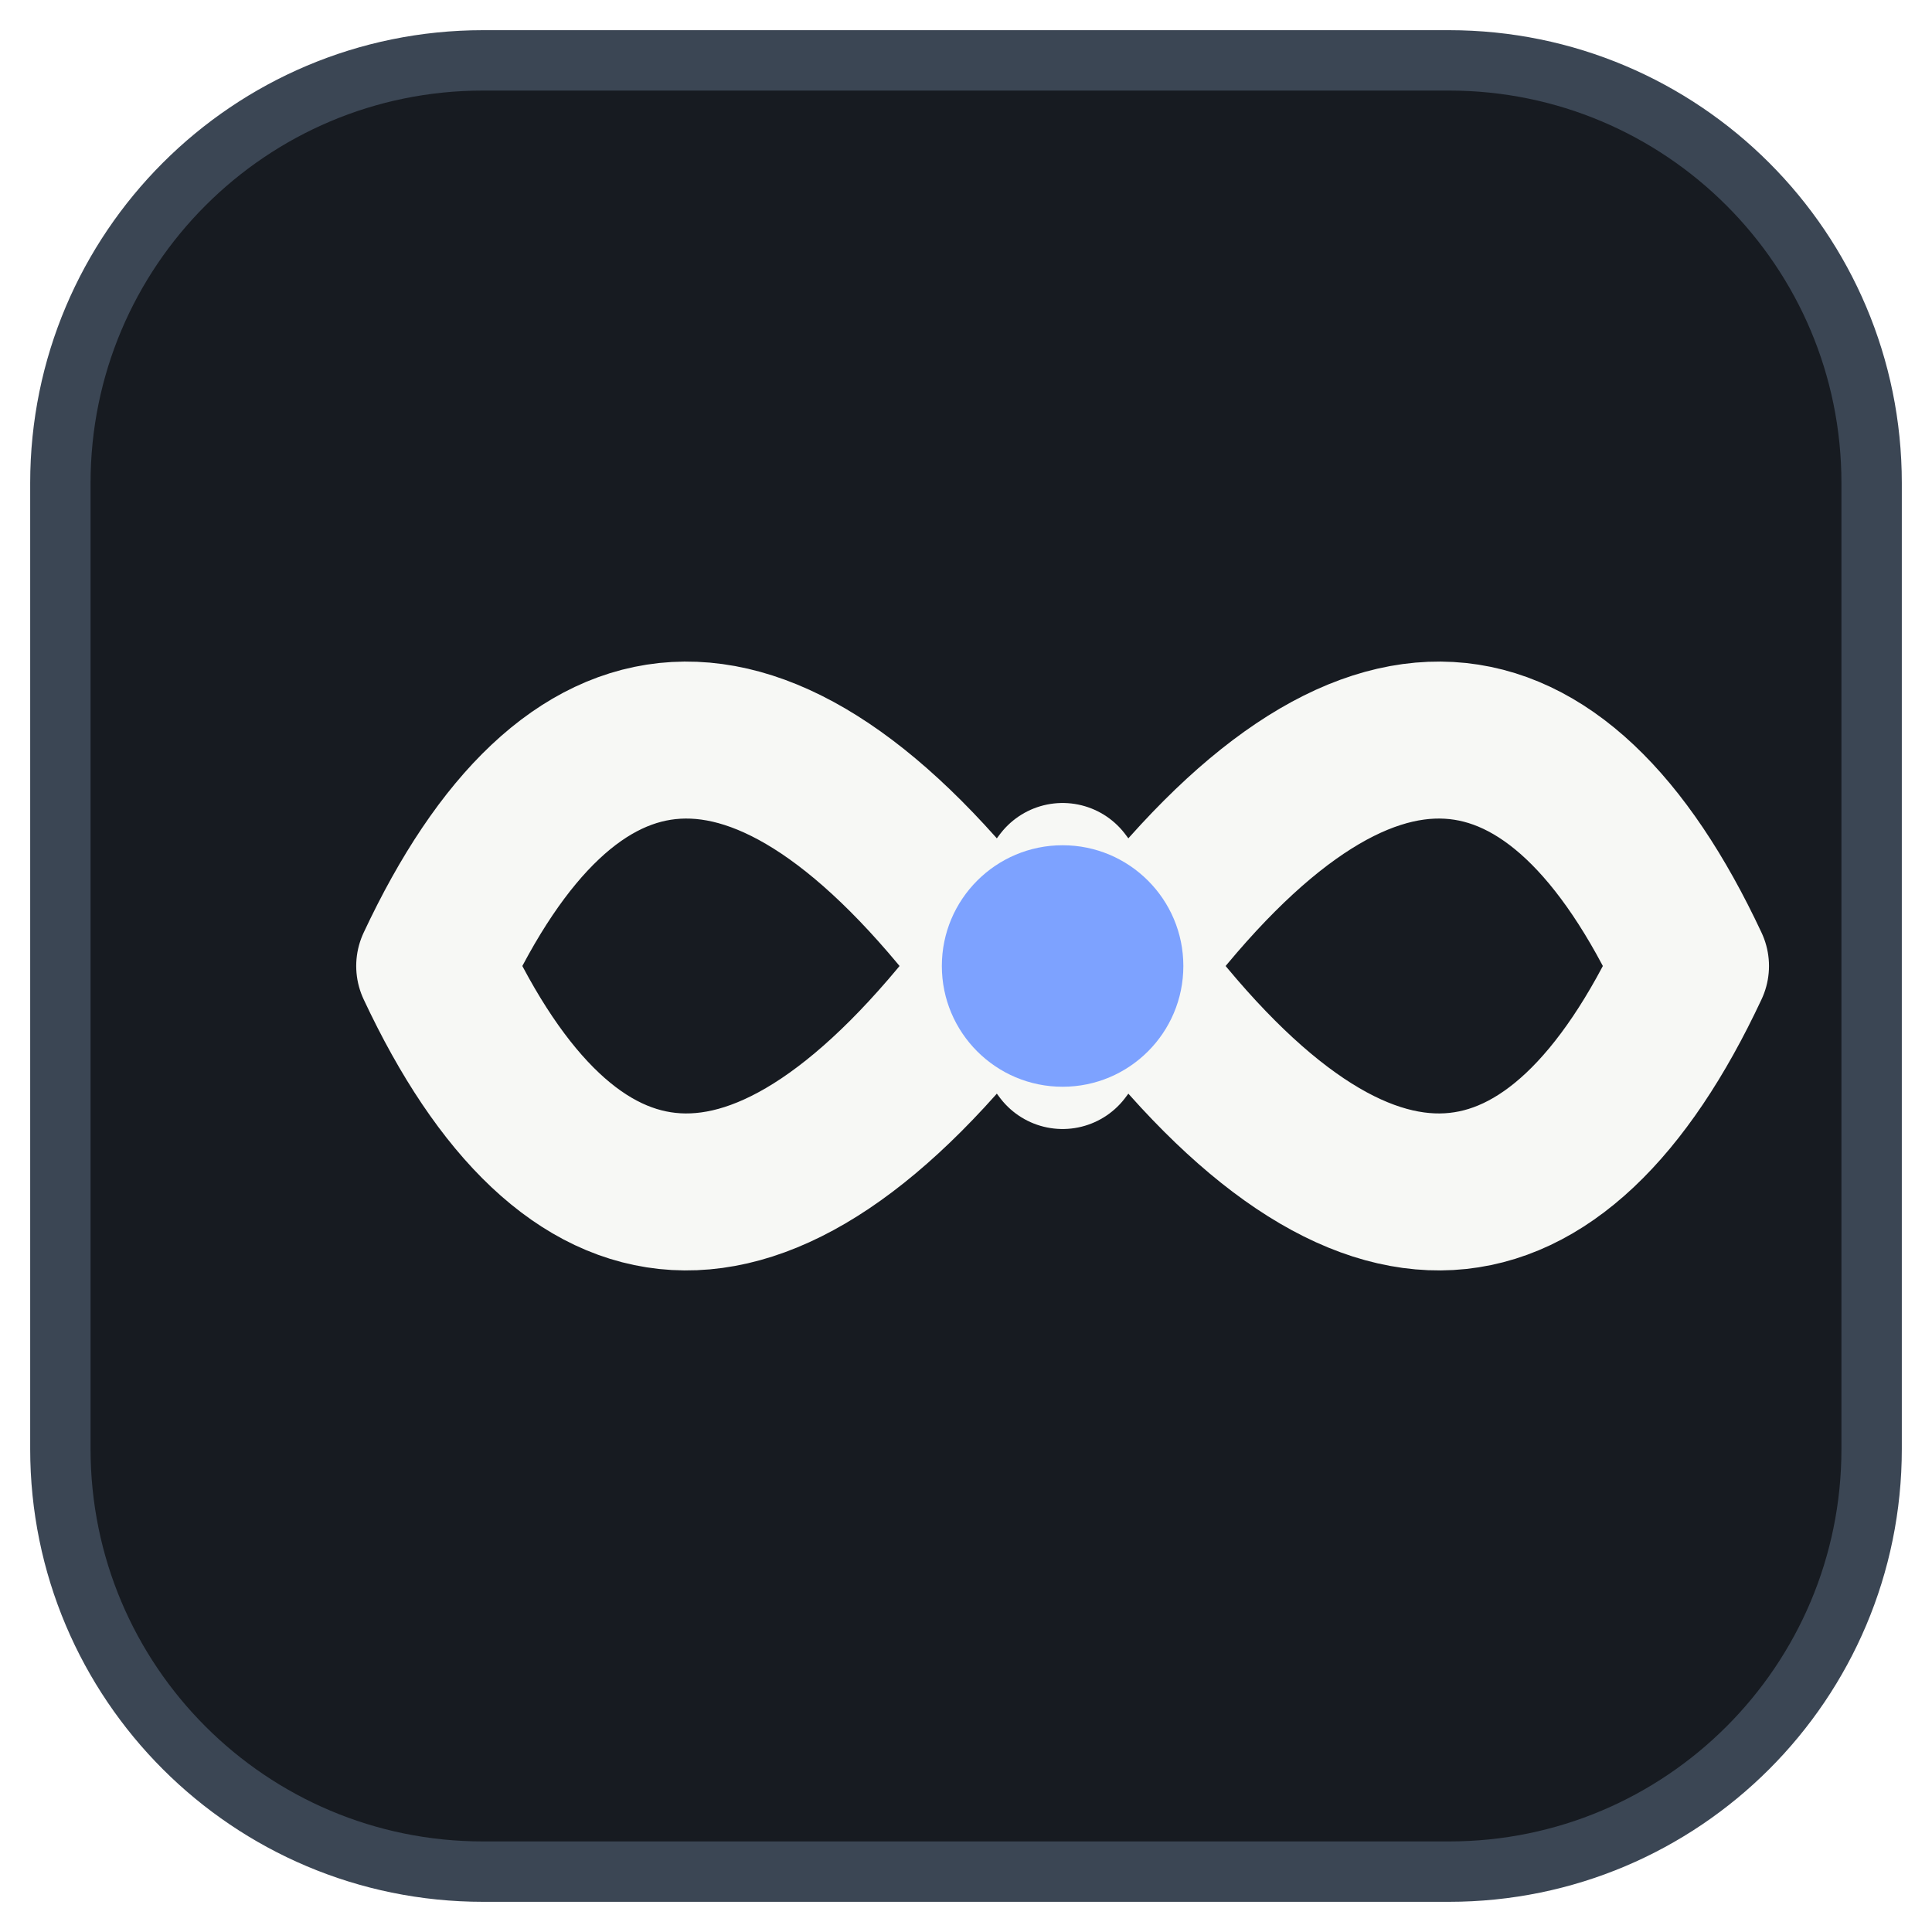
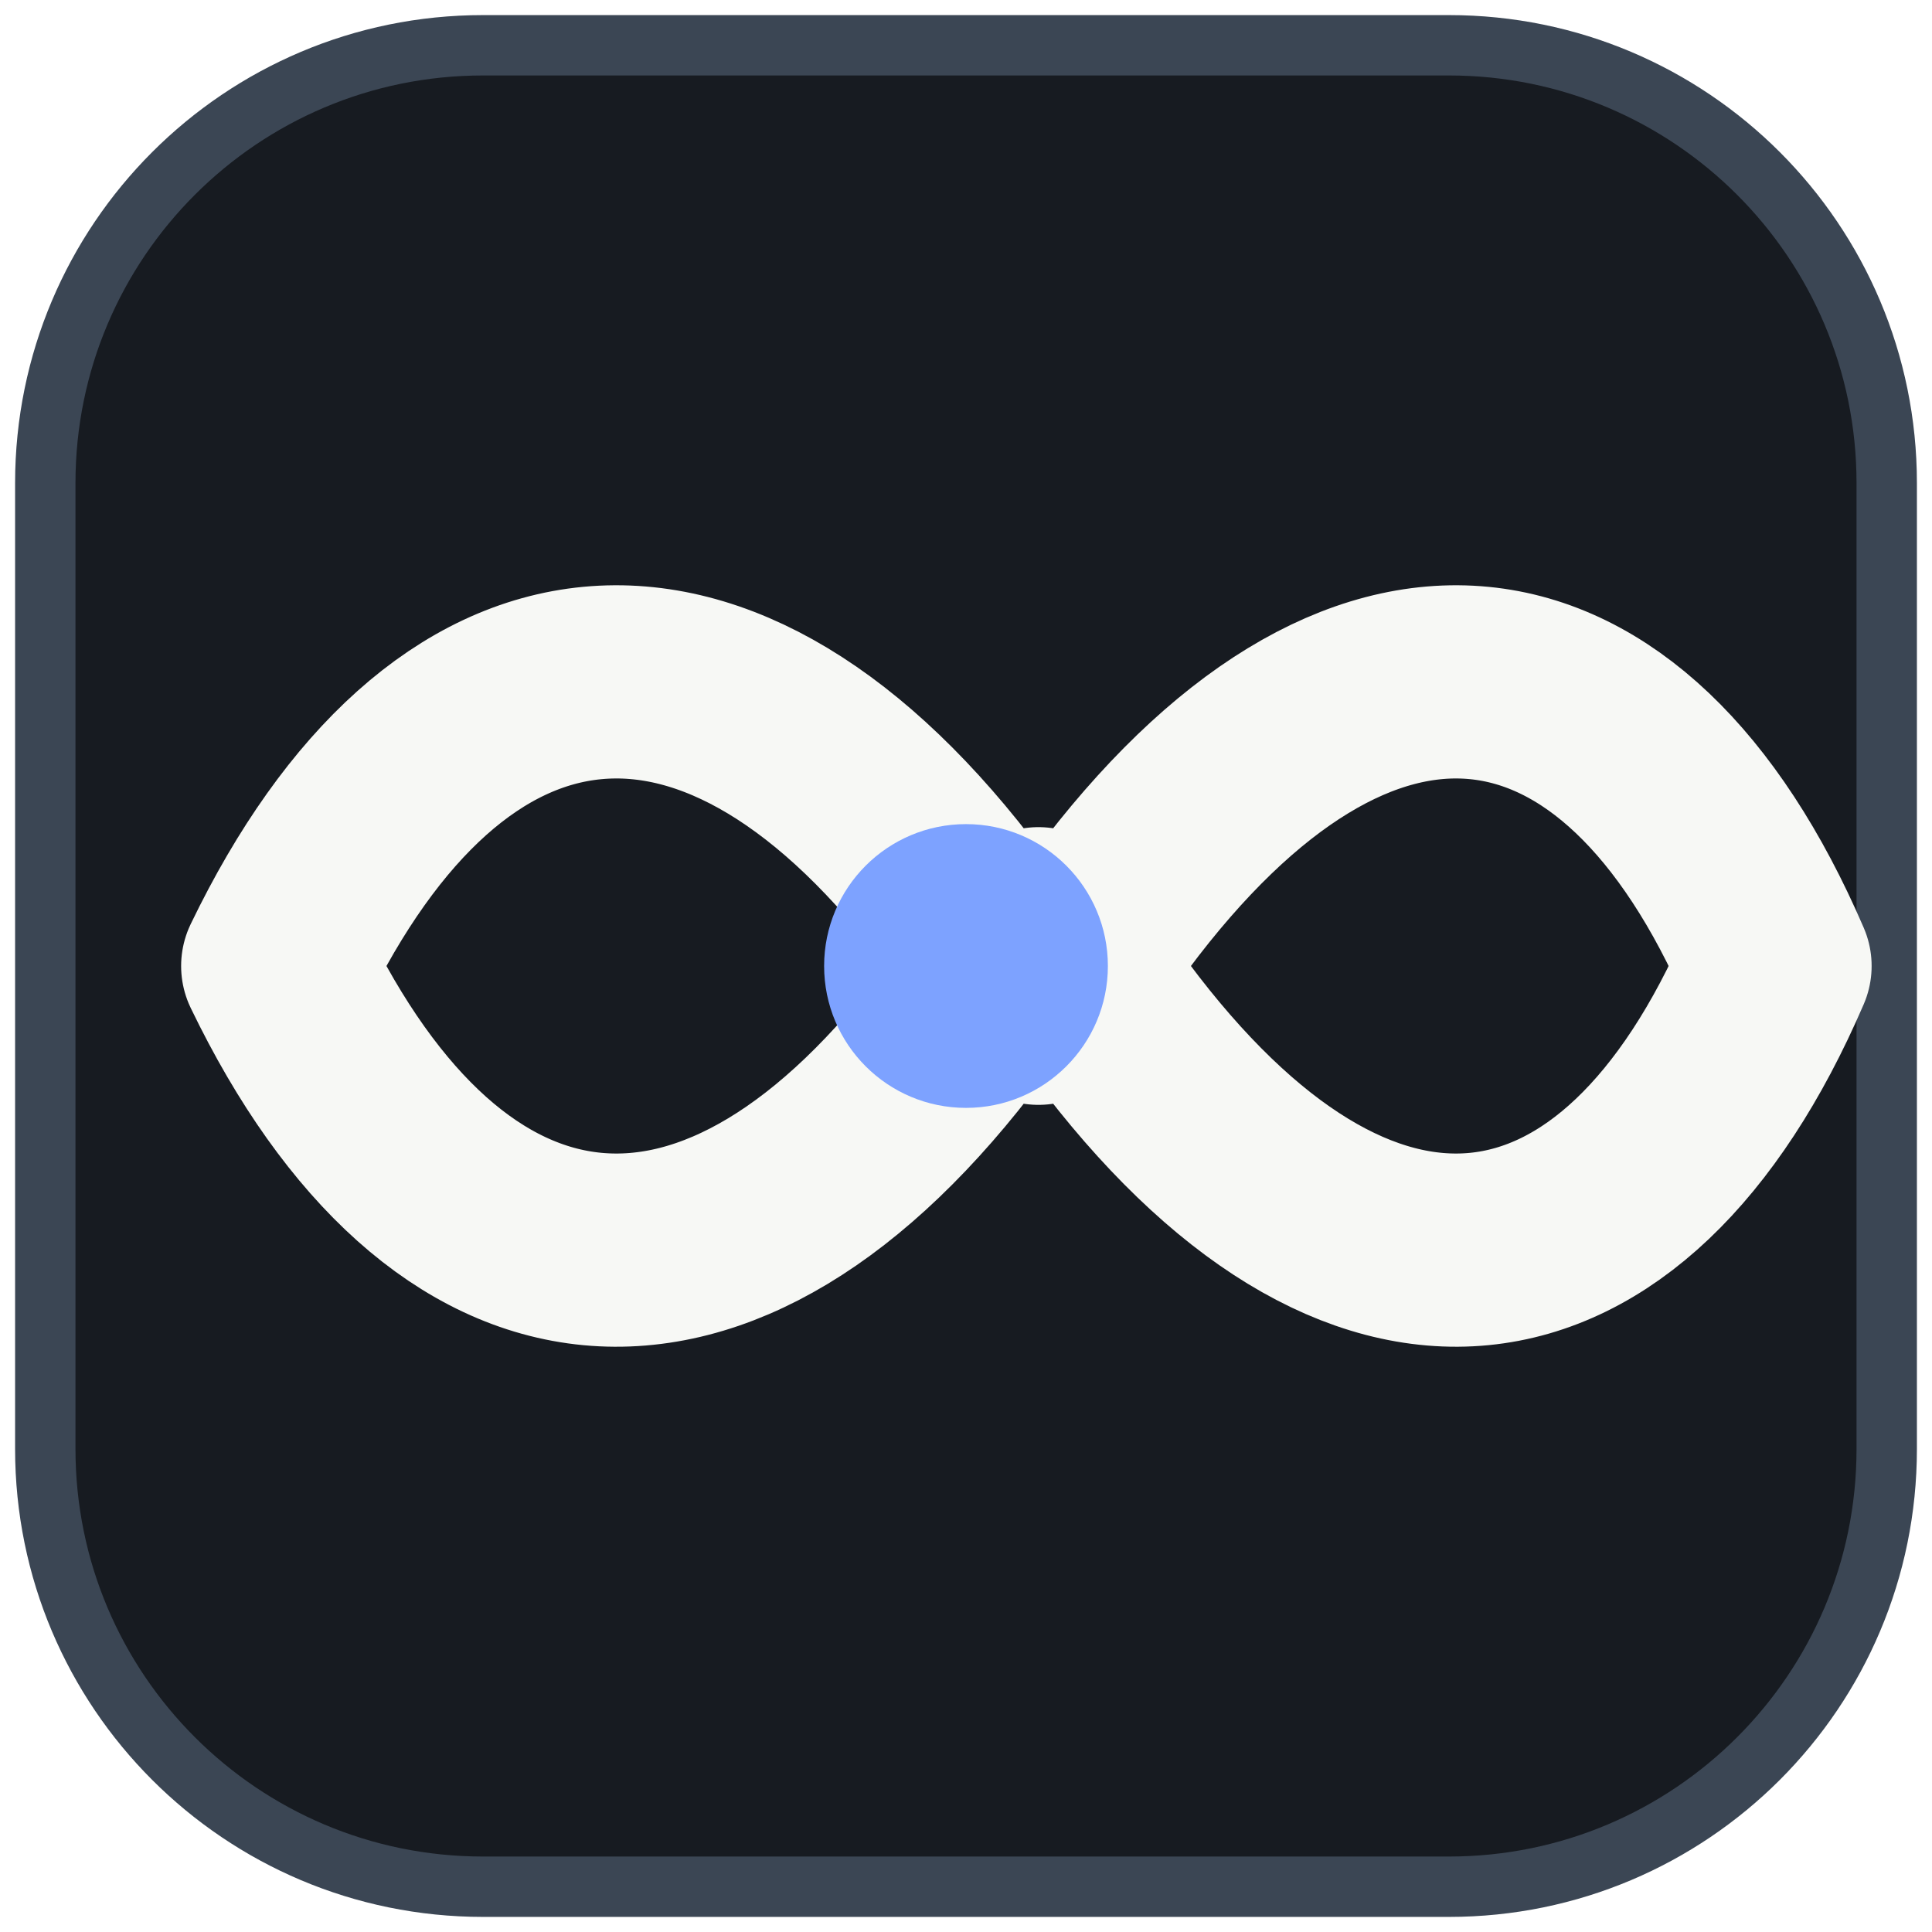
<svg xmlns="http://www.w3.org/2000/svg" viewBox="0 0 32 32">
-   <rect x="1" y="1" width="30" height="30" rx="7" fill="#171B21" stroke="#3B4654" stroke-width="1" />
-   <path d="M7.2 16c2.2-4.7 5.4-5.2 9.2-.2l1.2 1.6 1.2-1.6c3.8-5 7-4.5 9.2.2-2.2 4.7-5.4 5.2-9.2.2L17.6 14.6l-1.2 1.6c-3.8 5-7 4.5-9.2-.2Z" fill="none" stroke="#F7F8F5" stroke-width="2.6" stroke-linejoin="round" />
-   <circle cx="17.6" cy="16" r="2" fill="#7DA2FF" />
+   <rect x="0.75" y="0.75" width="30.5" height="30.5" rx="7.25" fill="#171B21" stroke="#3B4654" stroke-width="1" />
+   <path d="M4.6 16c2.8-5.8 7.3-6.4 11.4-.9l1.2 1.6 1.2-1.6c4.1-5.5 8.5-4.9 11 0.9-2.5 5.8-6.9 6.4-11 .9l-1.2-1.6-1.2 1.6c-4.1 5.5-8.6 4.9-11.4-.9Z" fill="none" stroke="#F7F8F5" stroke-width="3.2" stroke-linejoin="round" />
+   <circle cx="16" cy="16" r="2.35" fill="#7DA2FF" />
</svg>
